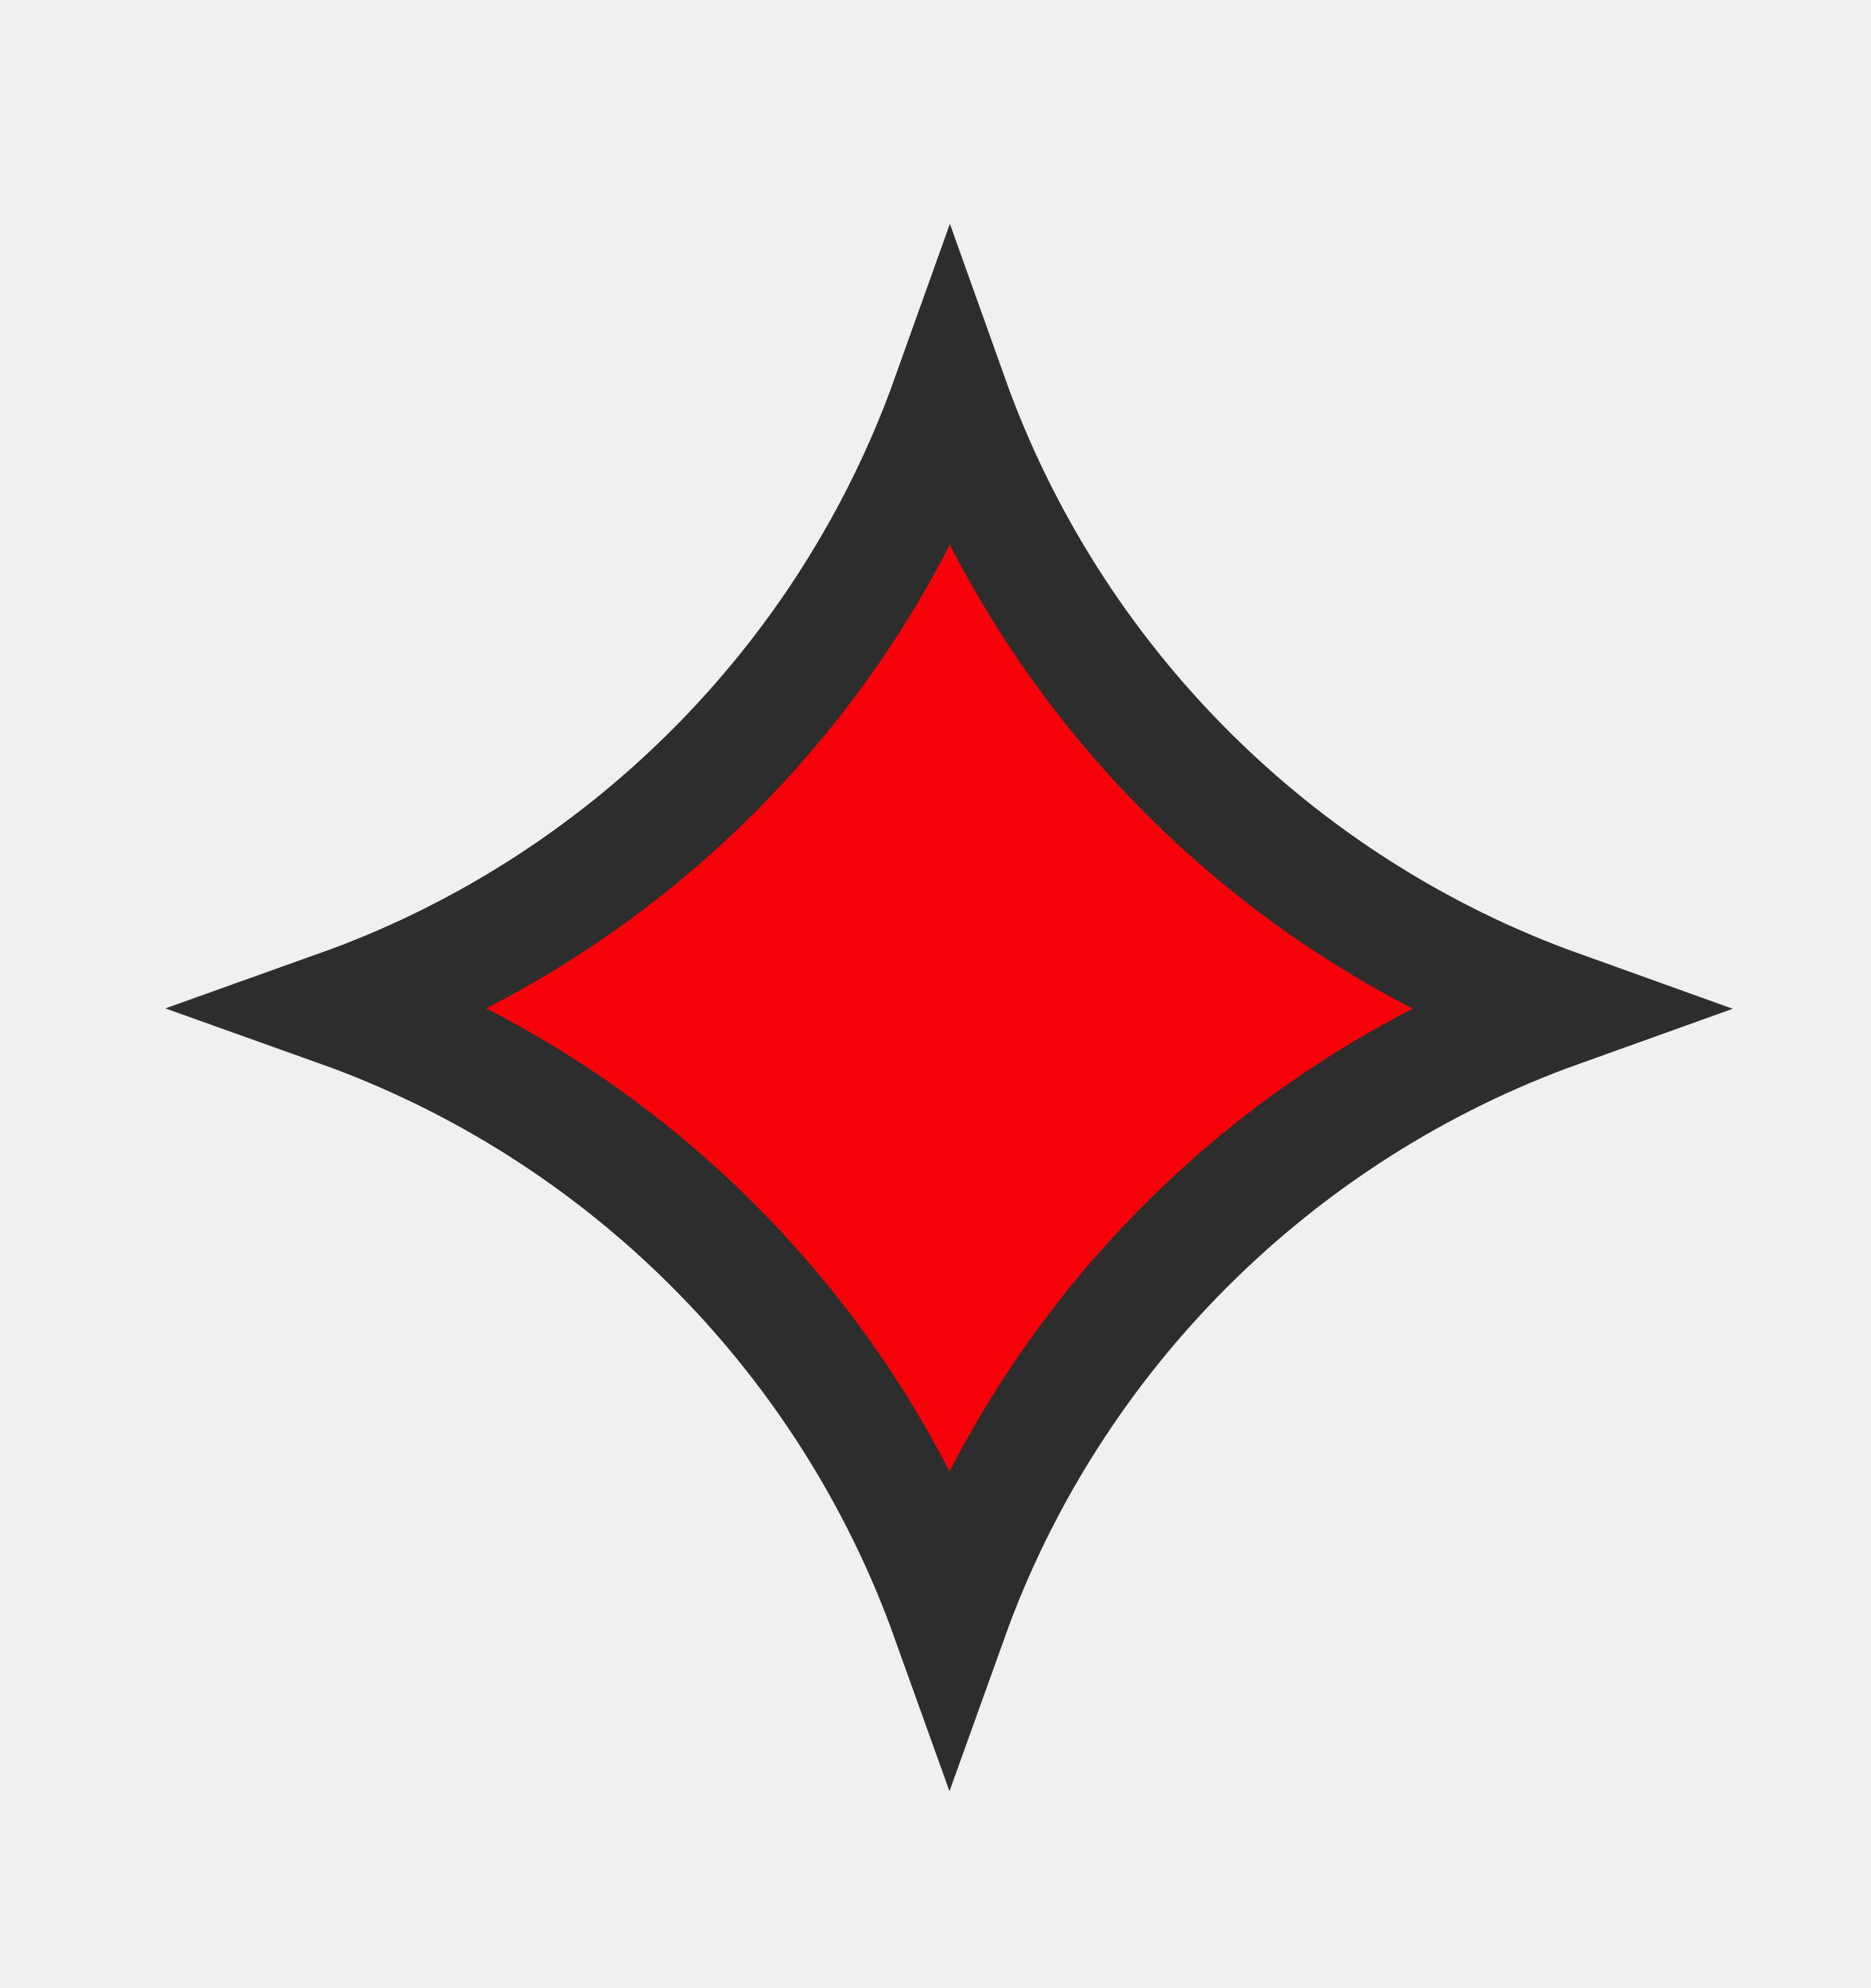
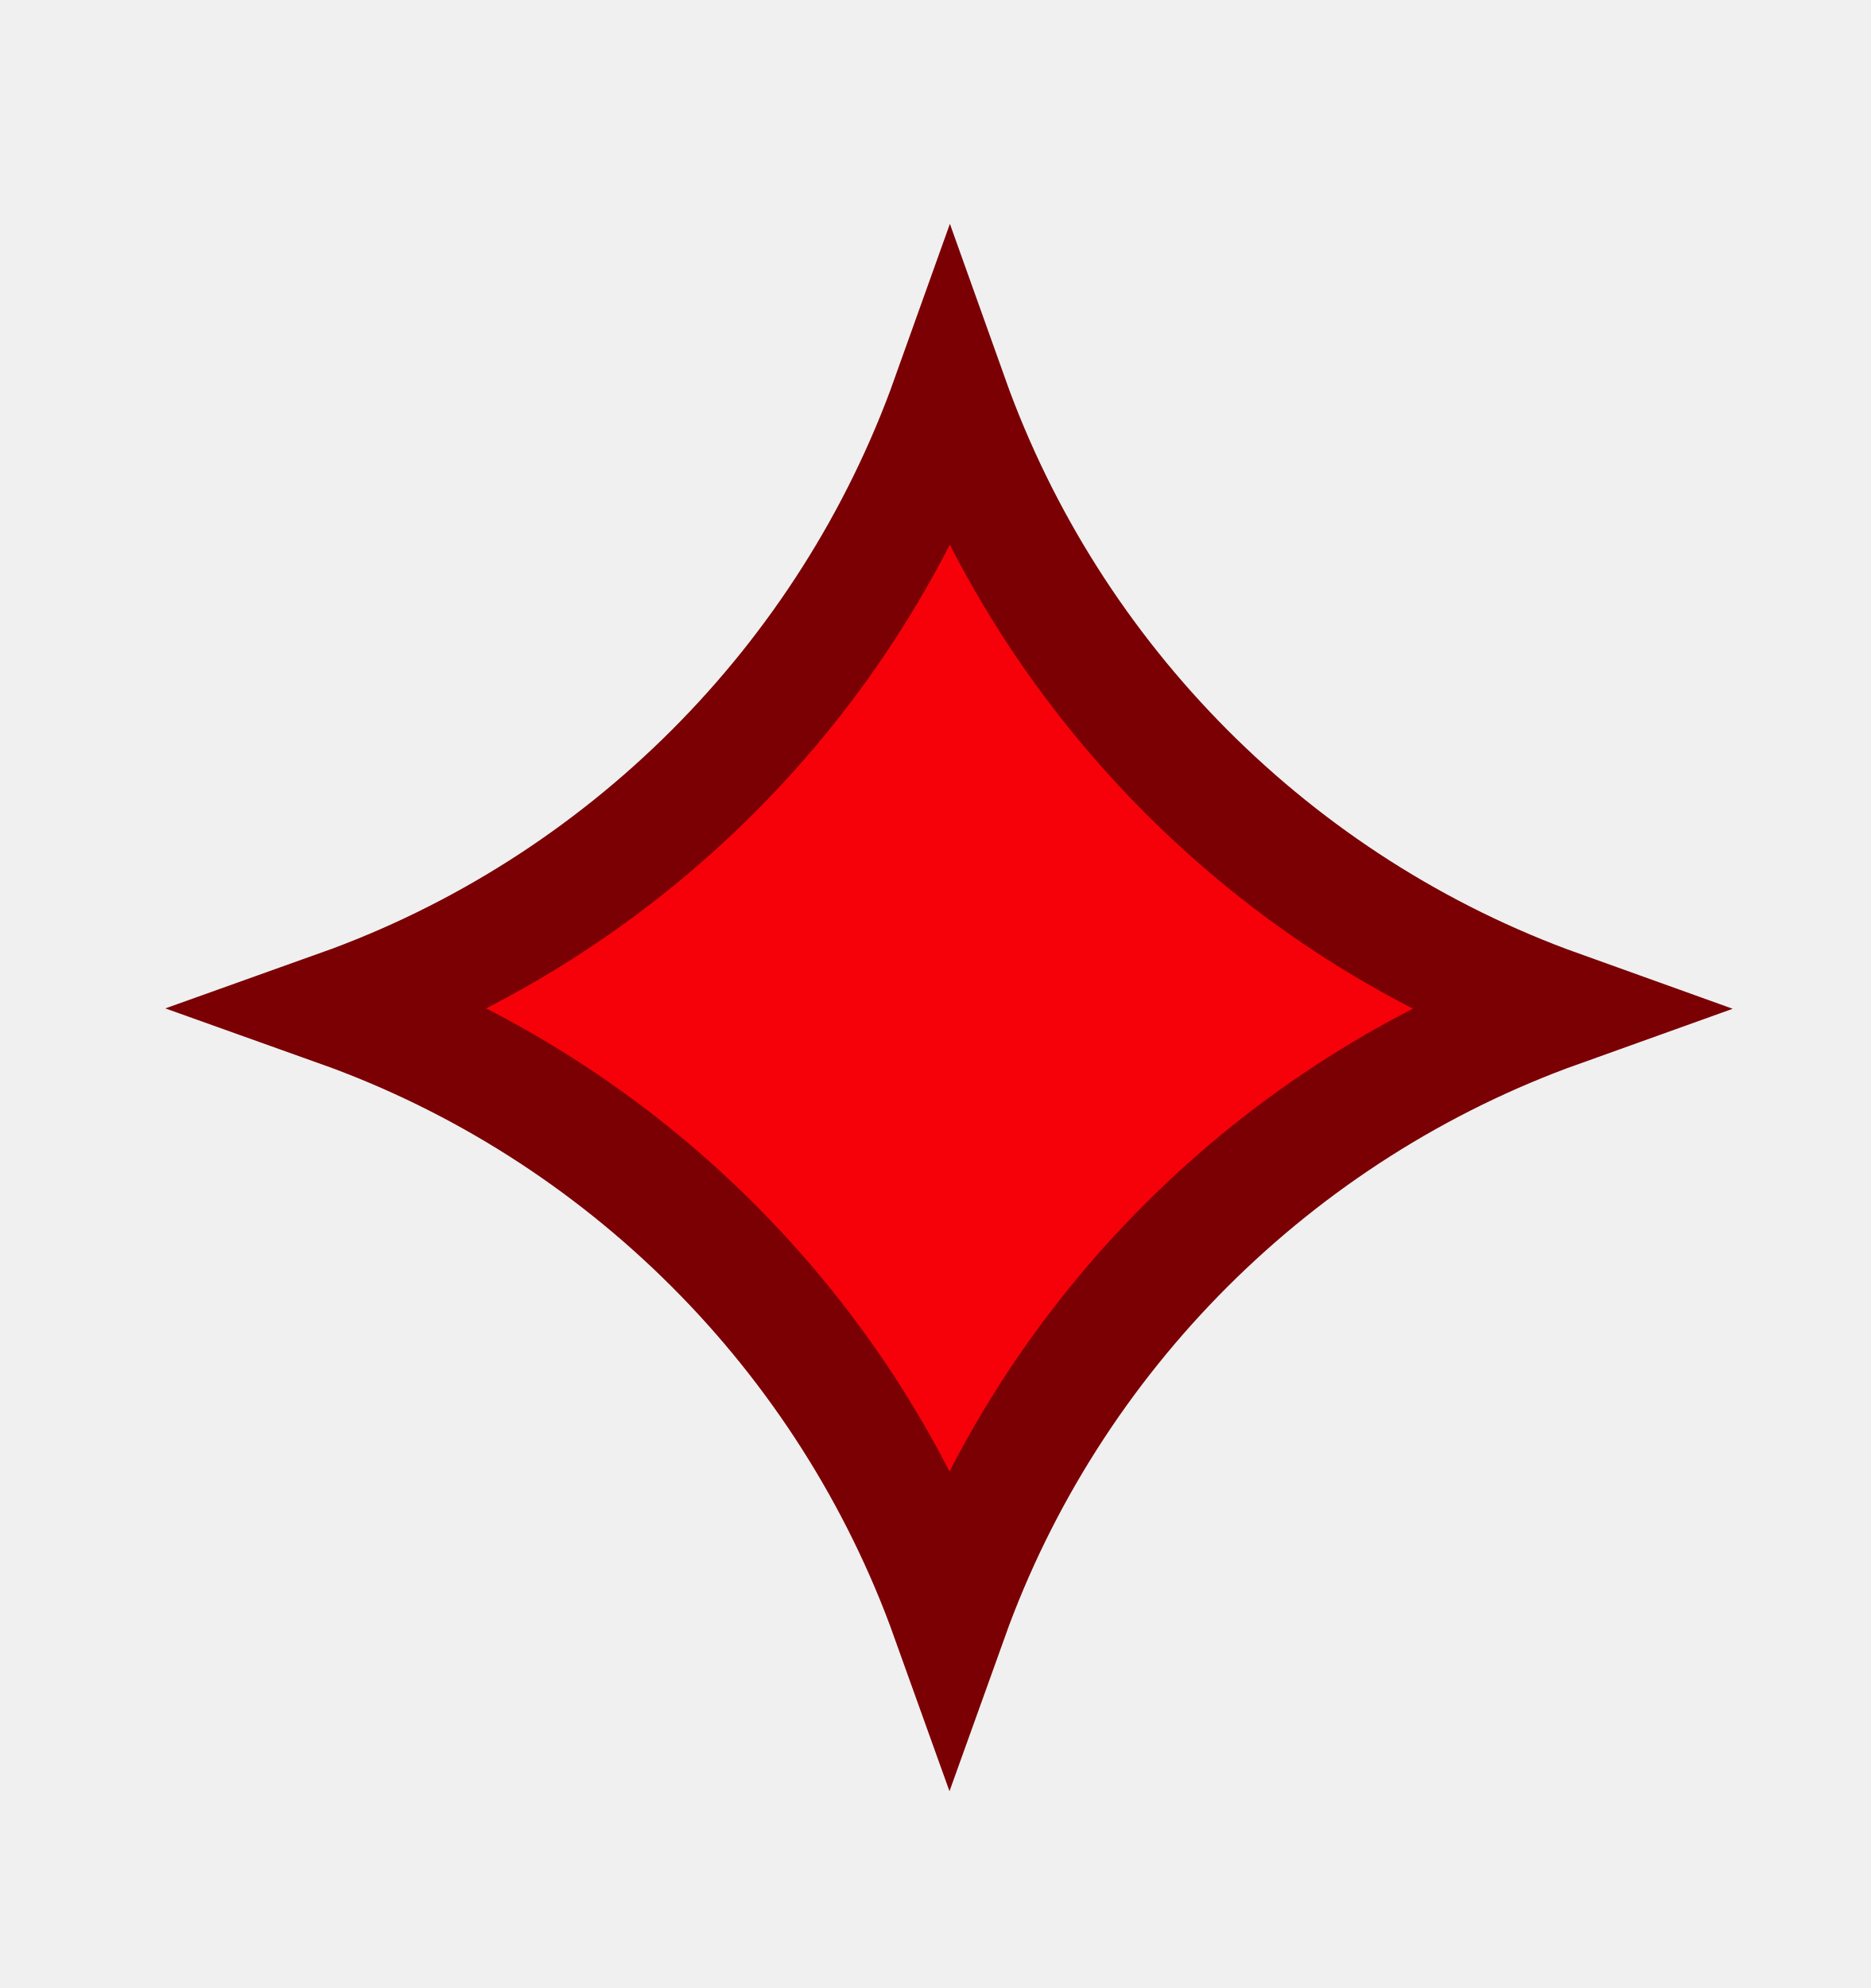
<svg xmlns="http://www.w3.org/2000/svg" width="16" height="17" viewBox="0 0 16 17" fill="none">
  <g clip-path="url(#clip0_5944_37557)">
-     <path d="M2.901 8.623C5.329 7.756 7.255 5.83 8.123 3.401C8.989 5.828 10.911 7.756 13.336 8.626C10.913 9.494 8.989 11.414 8.12 13.836C7.251 11.412 5.327 9.489 2.901 8.623Z" fill="#F60109" stroke="#2D2D2D" />
+     <path d="M2.901 8.623C5.329 7.756 7.255 5.83 8.123 3.401C8.989 5.828 10.911 7.756 13.336 8.626C10.913 9.494 8.989 11.414 8.12 13.836C7.251 11.412 5.327 9.489 2.901 8.623Z" fill="#F60109" stroke="#7B0004" />
  </g>
  <defs>
    <clipPath id="clip0_5944_37557">
      <rect y="0.5" width="16" height="16" rx="3" fill="white" />
    </clipPath>
  </defs>
</svg>
